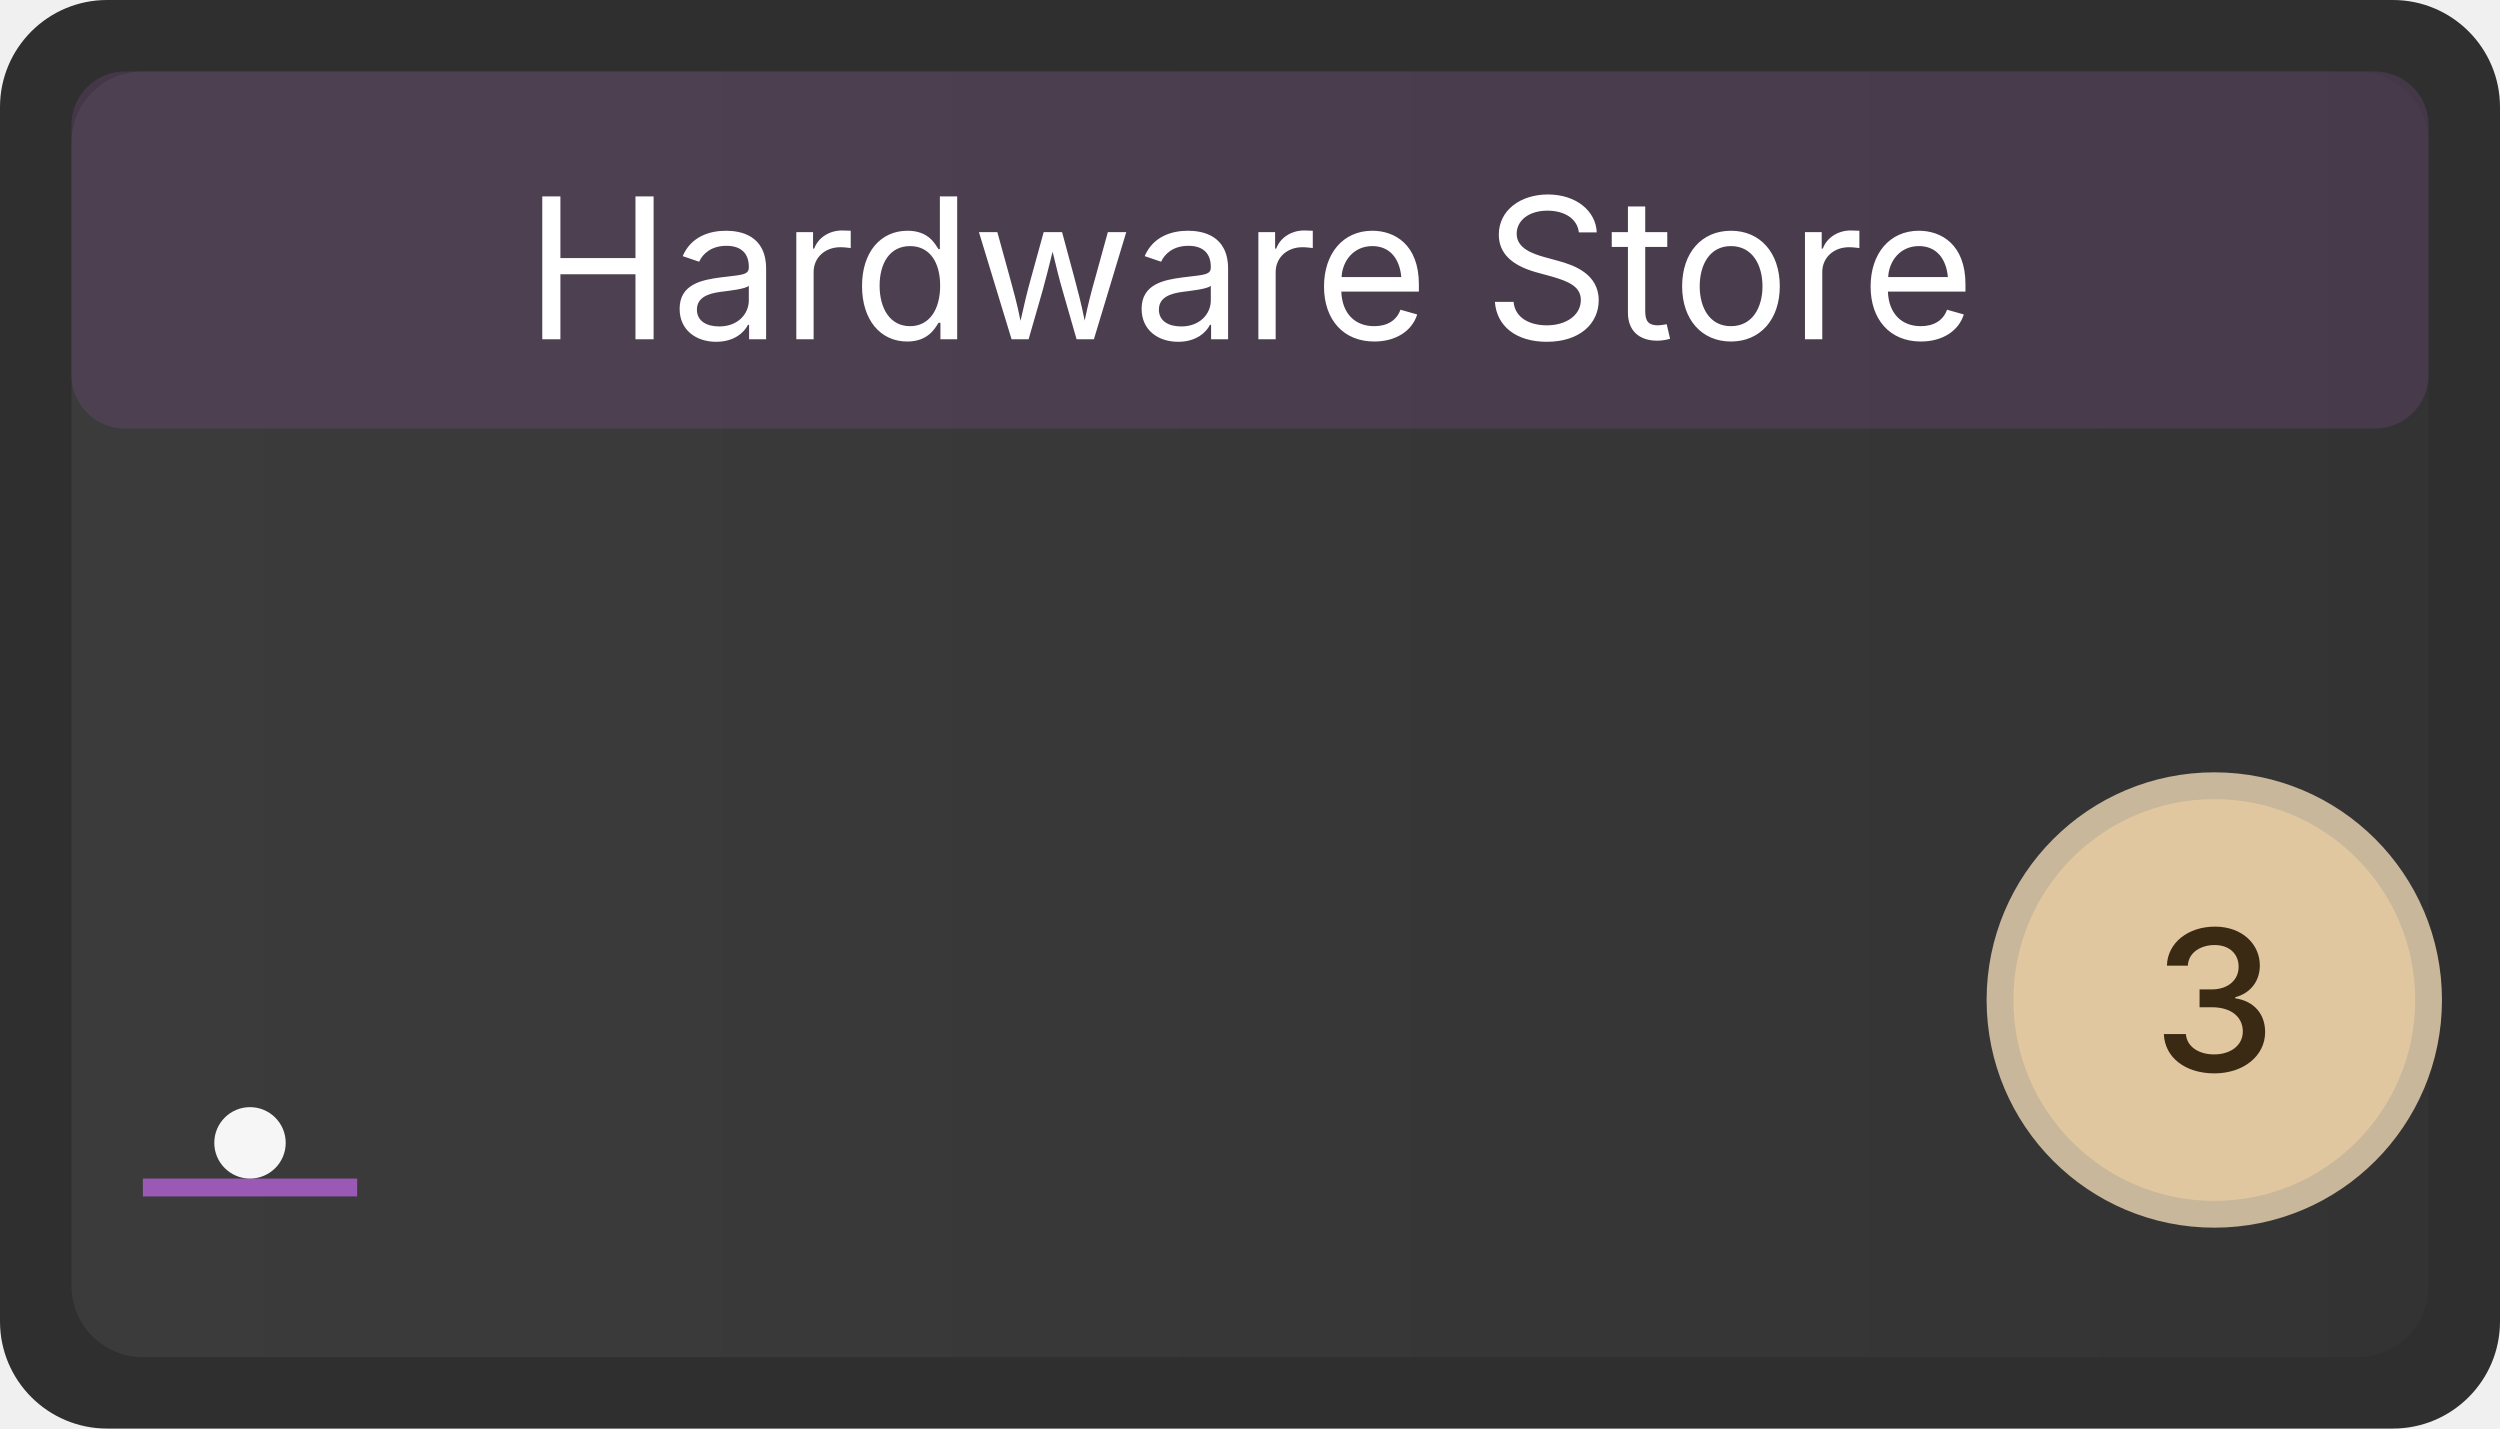
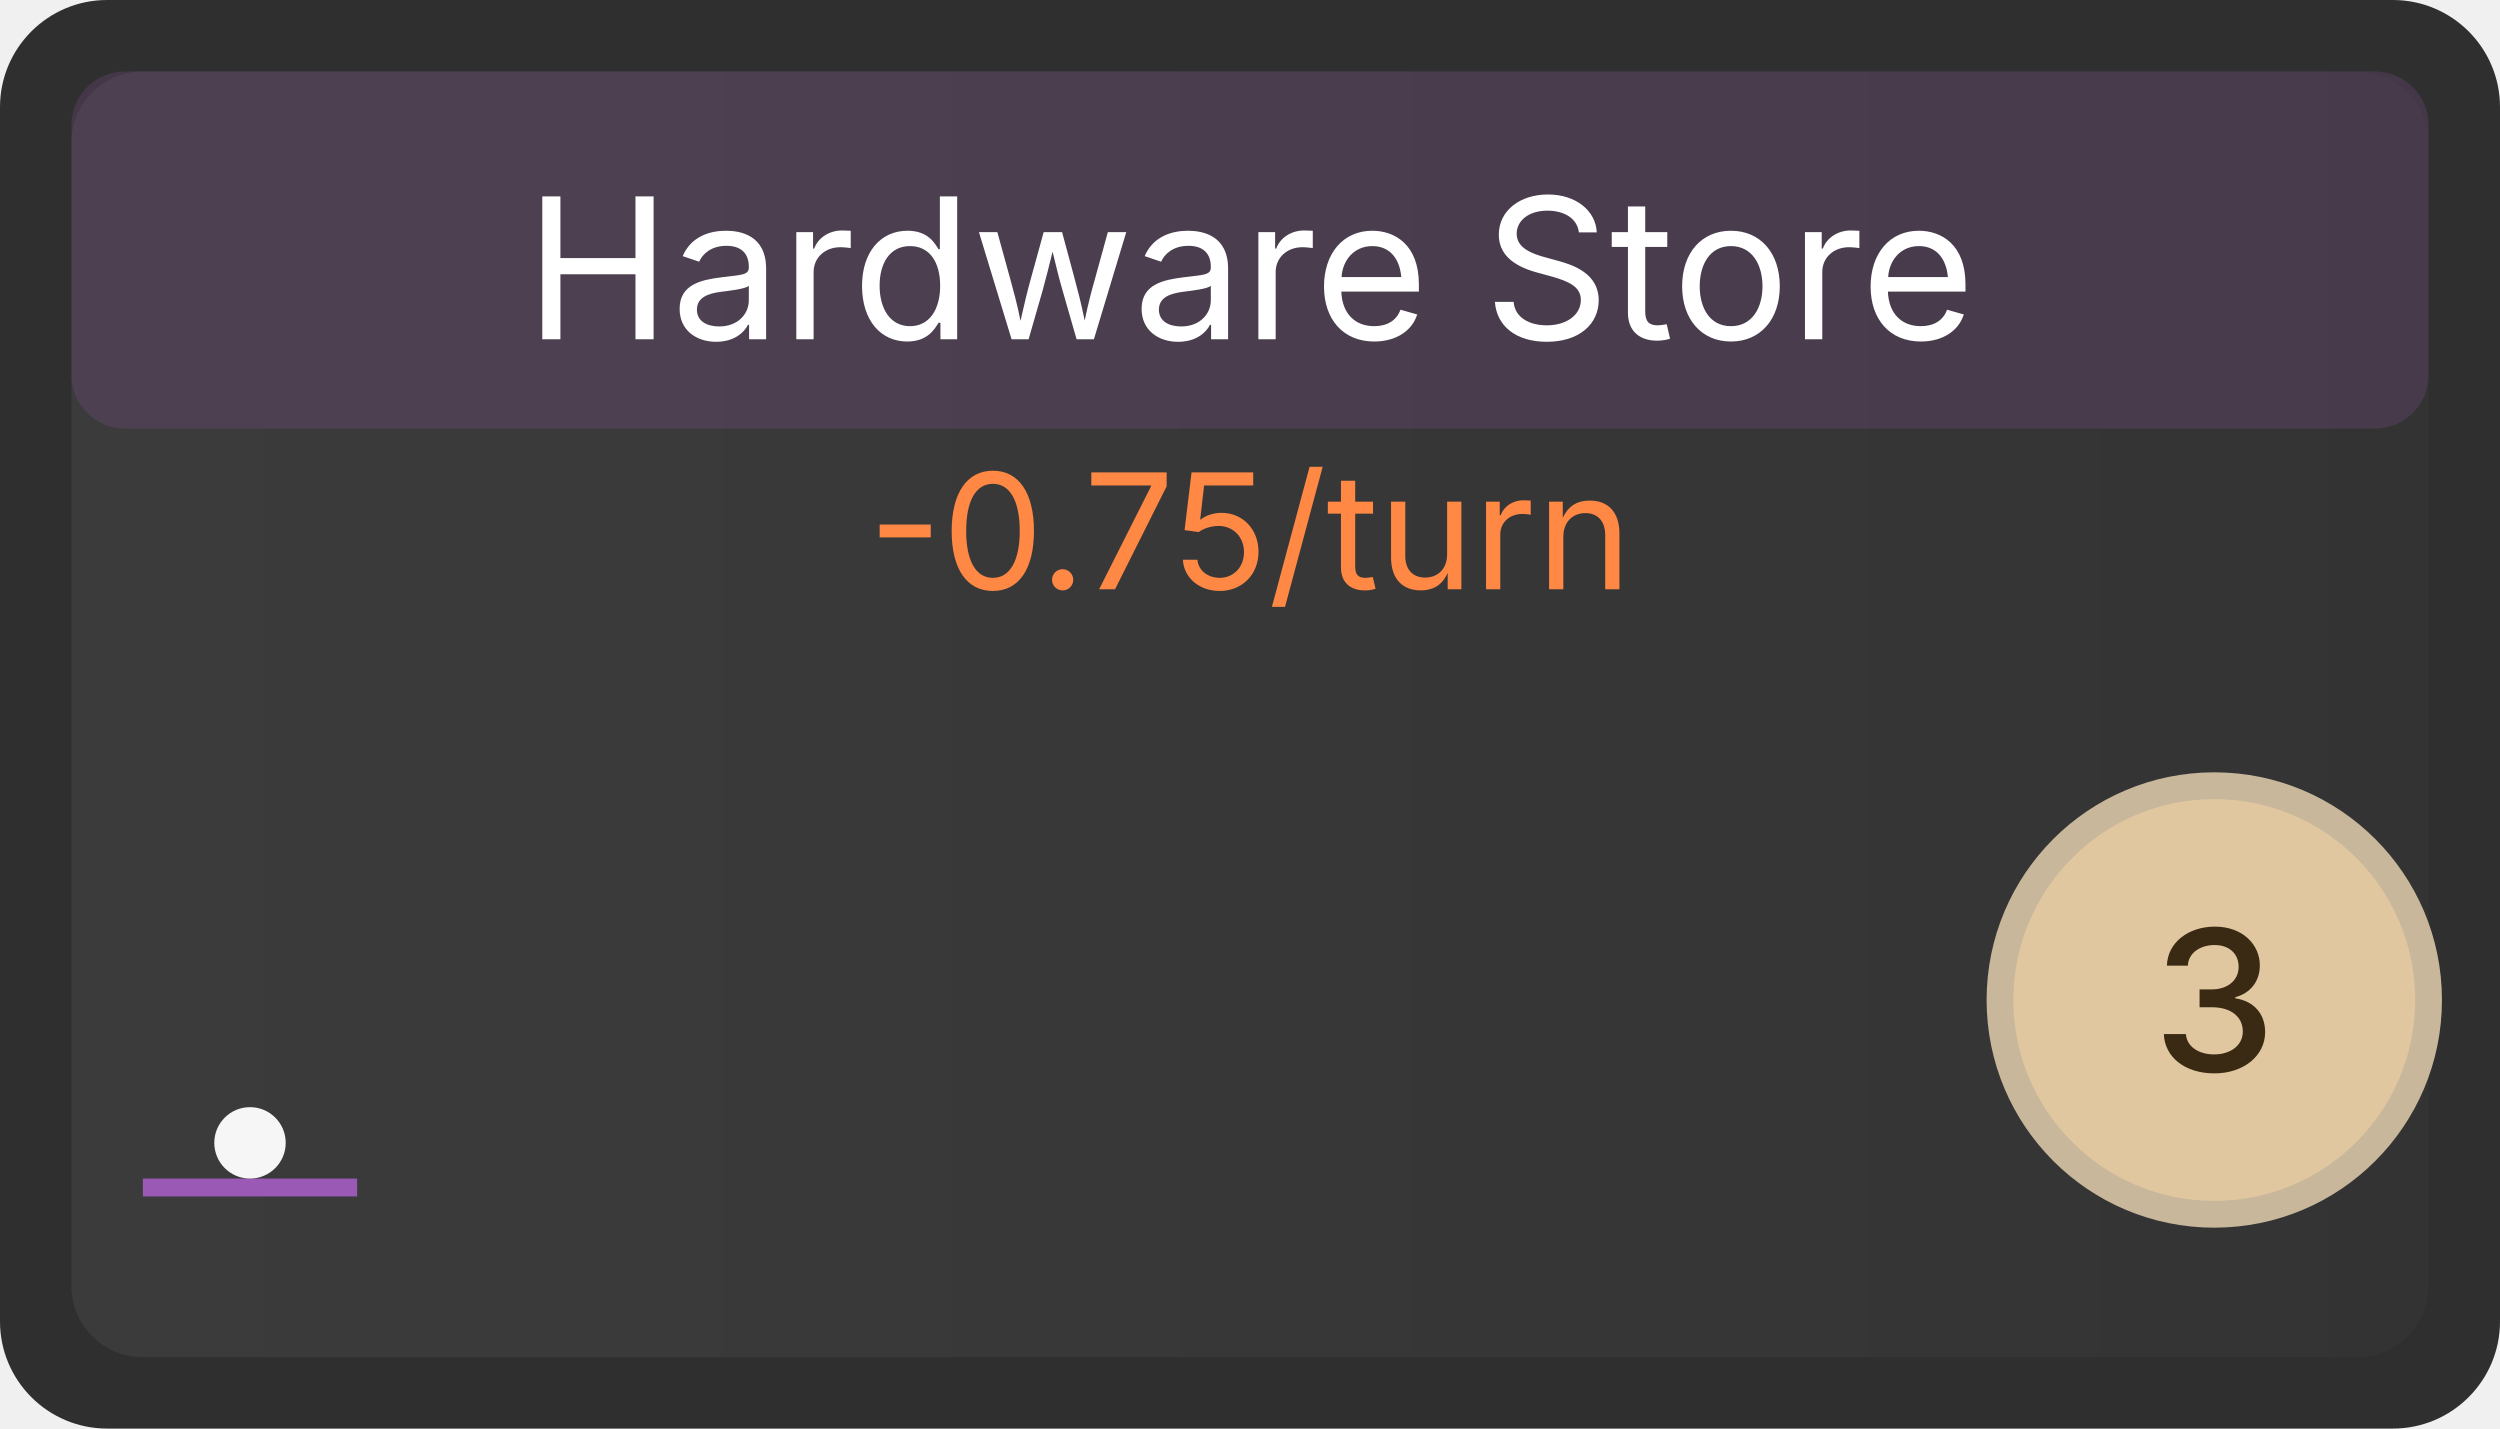
<svg xmlns="http://www.w3.org/2000/svg" width="140" height="80" viewBox="0 0 140 80" role="img" aria-label="Hardware Store">
  <defs>
    <linearGradient id="g-biz-hardware" x1="0" x2="1">
      <stop offset="0" stop-color="#ffffff" stop-opacity="0.06" />
      <stop offset="1" stop-color="#ffffff" stop-opacity="0.02" />
    </linearGradient>
  </defs>
  <rect x="0" y="0" width="140" height="80" rx="6" ry="6" fill="#2f2f2f" />
  <rect x="4" y="4" width="132" height="72" rx="4" ry="4" fill="url(#g-biz-hardware)" />
  <rect x="4" y="4" width="132" height="20" rx="3" ry="3" fill="#9B59B6" opacity="0.18" />
  <text x="70" y="19" font-family="Inter, Segoe UI, Arial, sans-serif" font-size="11" fill="#ffffff" font-weight="400" text-anchor="middle">Hardware Store</text>
  <circle cx="124" cy="56" r="12" fill="#e0c7a0" stroke="#c8b79a" stroke-width="1.5" />
  <text x="124" y="60" font-family="Inter, Segoe UI, Arial, sans-serif" font-size="11" fill="#3a2a14" text-anchor="middle" font-weight="500">3</text>
+   <text x="70" y="33" font-family="Inter, Segoe UI, Arial, sans-serif" font-size="9" fill="#ff8844" font-weight="400" text-anchor="middle">-0.75/turn</text>
  <g class="ms-synergy-icon" aria-hidden="false" transform="translate(6, 58)">
    <svg width="16" height="16" viewBox="0 0 16 16" role="img" aria-label="Service icon">
      <path d="M2 8h12v1H2z" fill="#9B59B6" />
      <circle cx="8" cy="6" r="2" fill="#fff" opacity="0.95" />
    </svg>
  </g>
</svg>
